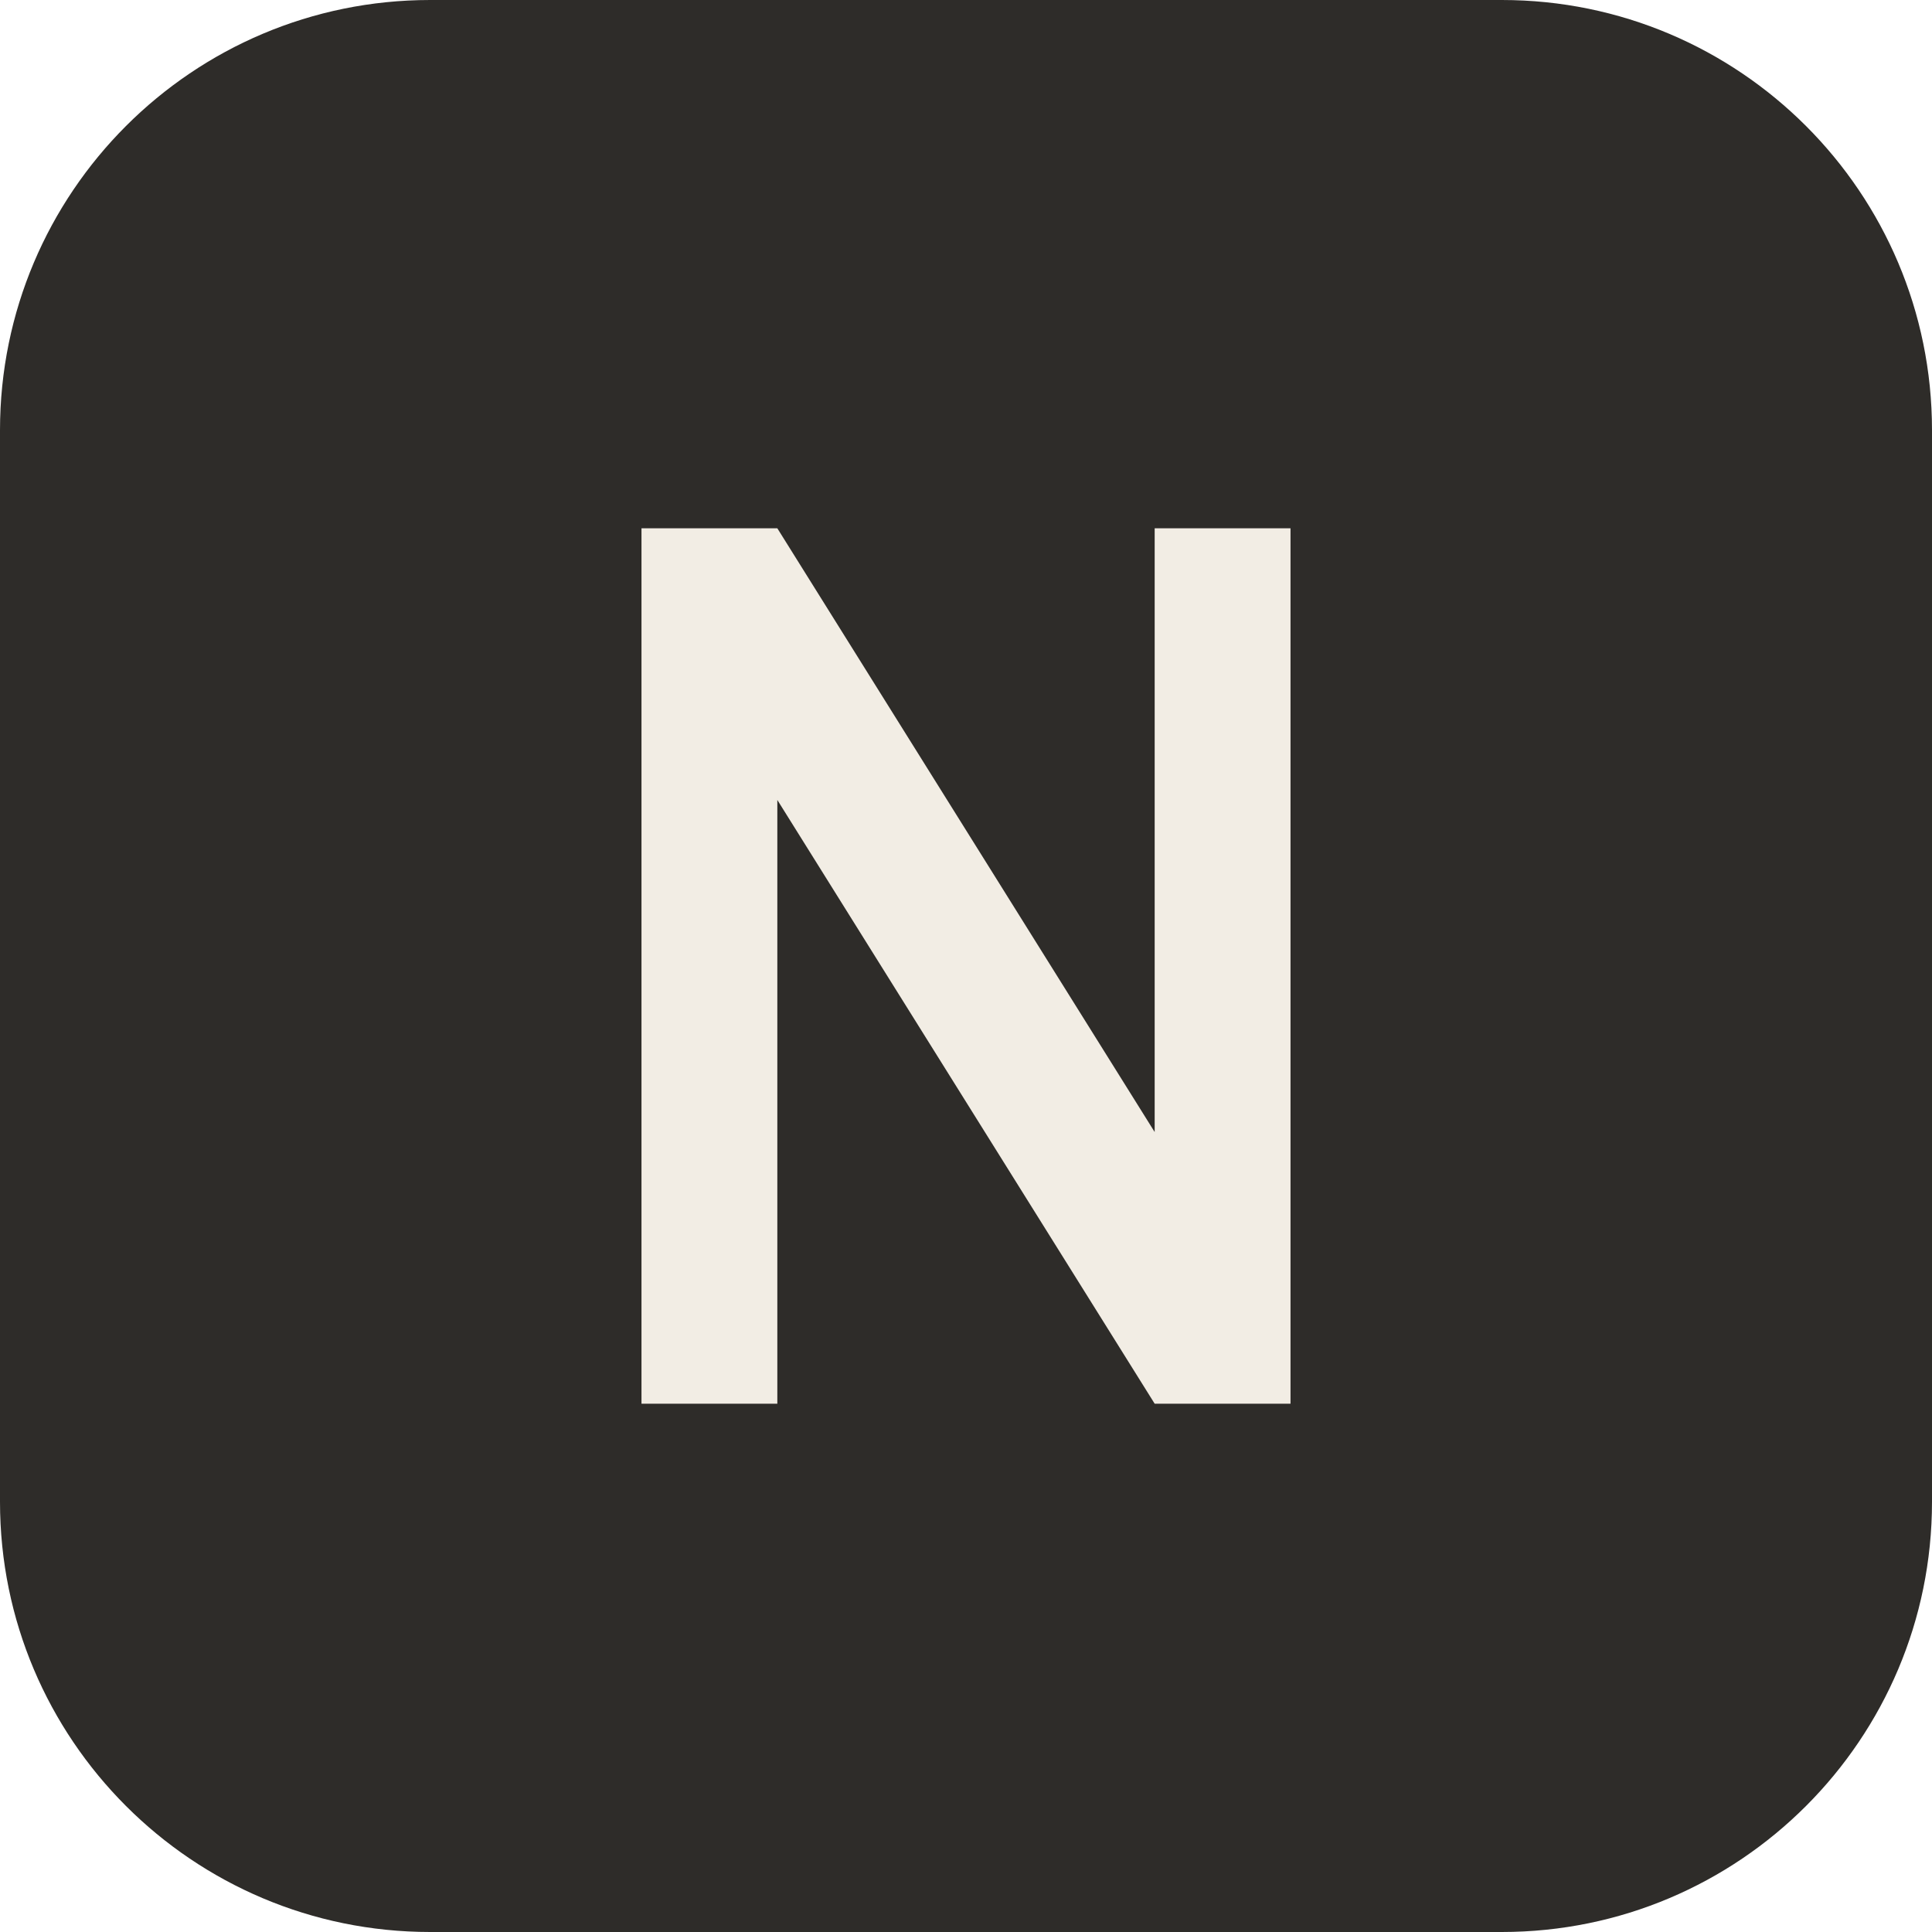
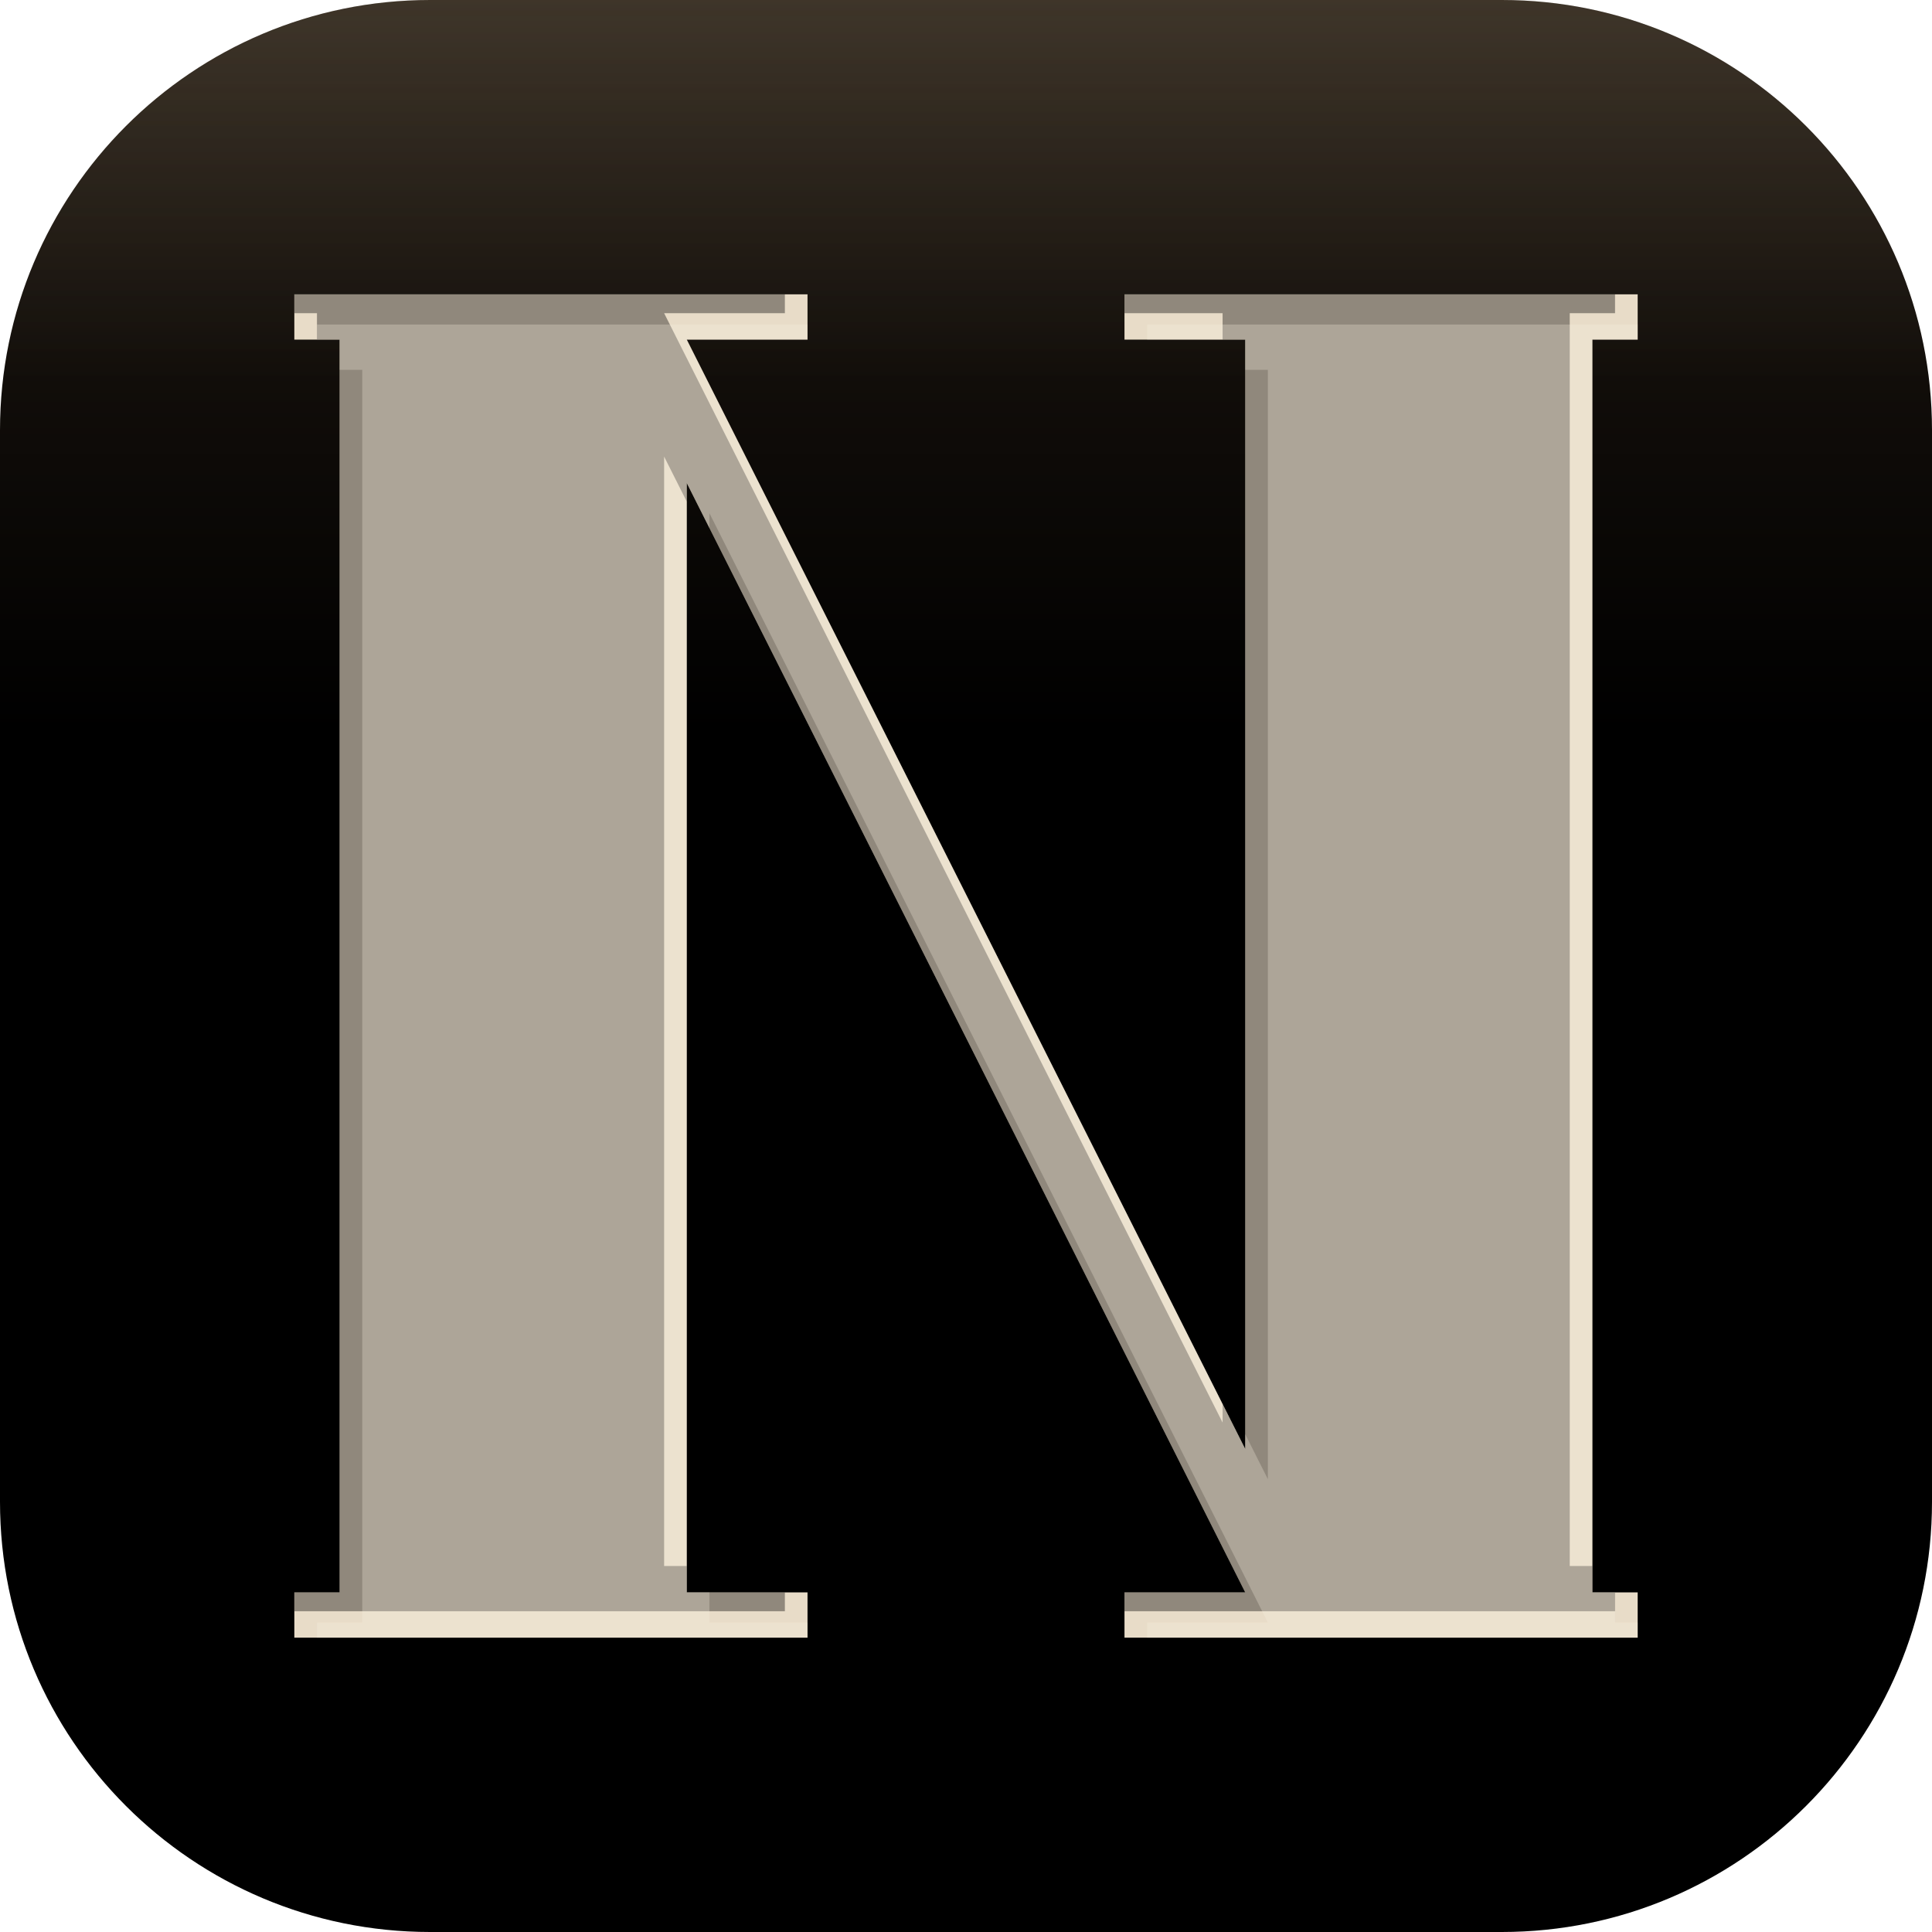
<svg xmlns="http://www.w3.org/2000/svg" viewBox="0 0 512 512" fill="none">
-   <rect id="notaPlate" width="512" height="512" rx="114" fill="#2E2C29" />
-   <path id="notaN" d="M170 372 L170 140 L206 140 L306 300 L306 140 L342 140 L342 372 L306 372 L206 212 L206 372 Z" fill="#F2EDE4" />
+   <defs>
+     <linearGradient id="notaPlateShade" x1="0" y1="0" x2="0" y2="1">
+       <stop offset="0" stop-color="#241C14" />
+       <stop offset="0.38" stop-color="#000000" />
+       <stop offset="1" stop-color="#000000" />
+     </linearGradient>
+     <linearGradient id="notaPlateSheen" x1="0" y1="0" x2="0" y2="1">
+       <stop offset="0" stop-color="#E8D4B0" stop-opacity="0.14" />
+       <stop offset="0.2" stop-color="#E8D4B0" stop-opacity="0" />
+     </linearGradient>
+     <clipPath id="notaNClip">
+       <path d="M78 434 L78 422 L90 422 L90 90 L78 90 L78 78 L214 78 L214 90 L182 90 L330 384 L330 90 L298 90 L298 78 L434 78 L434 90 L422 90 L422 422 L434 422 L434 434 L298 434 L298 422 L330 422 L182 128 L182 422 L214 422 L214 434 Z" />
+     </clipPath>
+   </defs>
+   <rect id="notaPlate" width="512" height="512" rx="114" fill="url(#notaPlateShade)" />
+   <rect id="notaPlateSheen" width="512" height="512" rx="114" fill="url(#notaPlateSheen)" />
+   <g clip-path="url(#notaNClip)">
+     <path id="notaN" d="M78 434 L78 422 L90 422 L90 90 L78 90 L78 78 L214 78 L214 90 L182 90 L330 384 L330 90 L298 90 L298 78 L434 78 L434 90 L422 90 L422 422 L434 422 L434 434 L298 434 L298 422 L330 422 L182 128 L182 422 L214 422 L214 434 Z" fill="#E8DCC8" />
+     <path id="notaNShadow" d="M78 434 L78 422 L90 422 L90 90 L78 90 L78 78 L214 78 L214 90 L182 90 L330 384 L330 90 L298 90 L298 78 L434 78 L434 90 L422 90 L422 422 L434 422 L434 434 L298 434 L298 422 L330 422 L182 128 L182 422 L214 422 L214 434 Z" fill="#000000" fill-opacity="0.38" transform="translate(-6 -7)" />
+     <path id="notaNHighlight" d="M78 434 L78 422 L90 422 L90 90 L78 90 L78 78 L214 78 L214 90 L182 90 L330 384 L330 90 L298 90 L298 78 L434 78 L434 90 L422 90 L422 422 L434 422 L434 434 L298 434 L298 422 L330 422 L182 128 L182 422 L214 422 L214 434 Z" fill="#F7EFE2" fill-opacity="0.28" transform="translate(6 8)" />
+   </g>
</svg>
